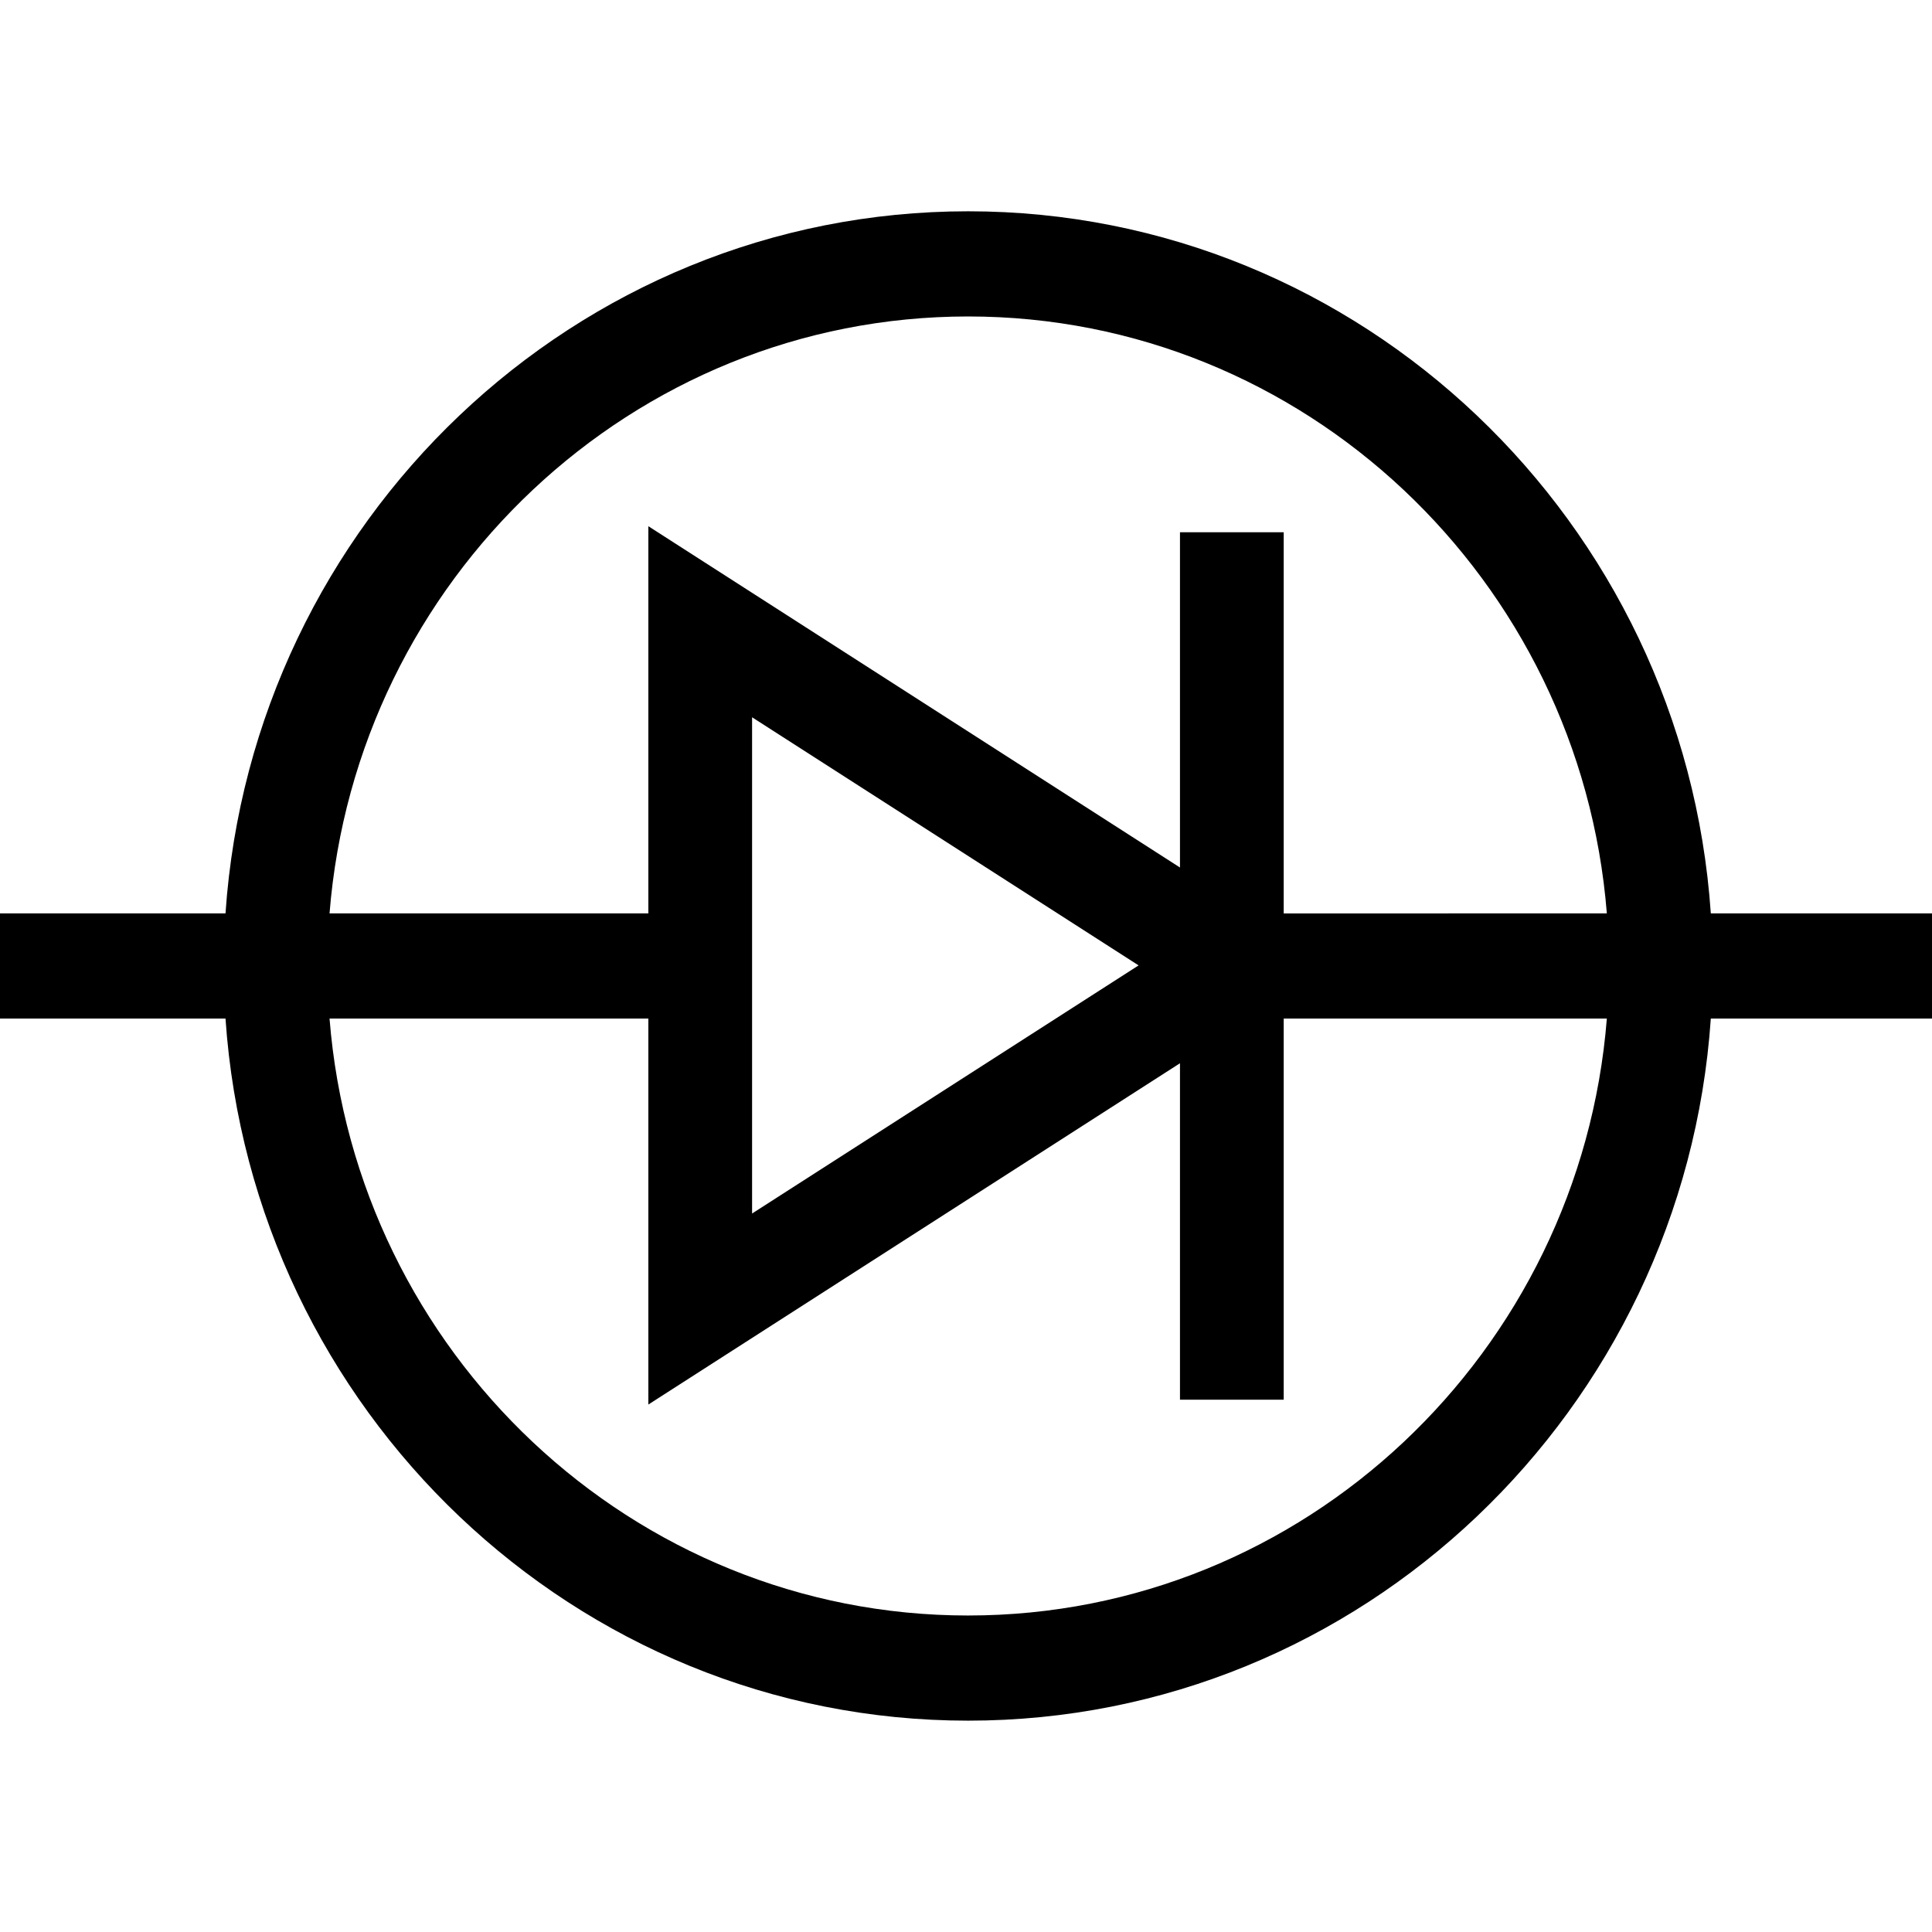
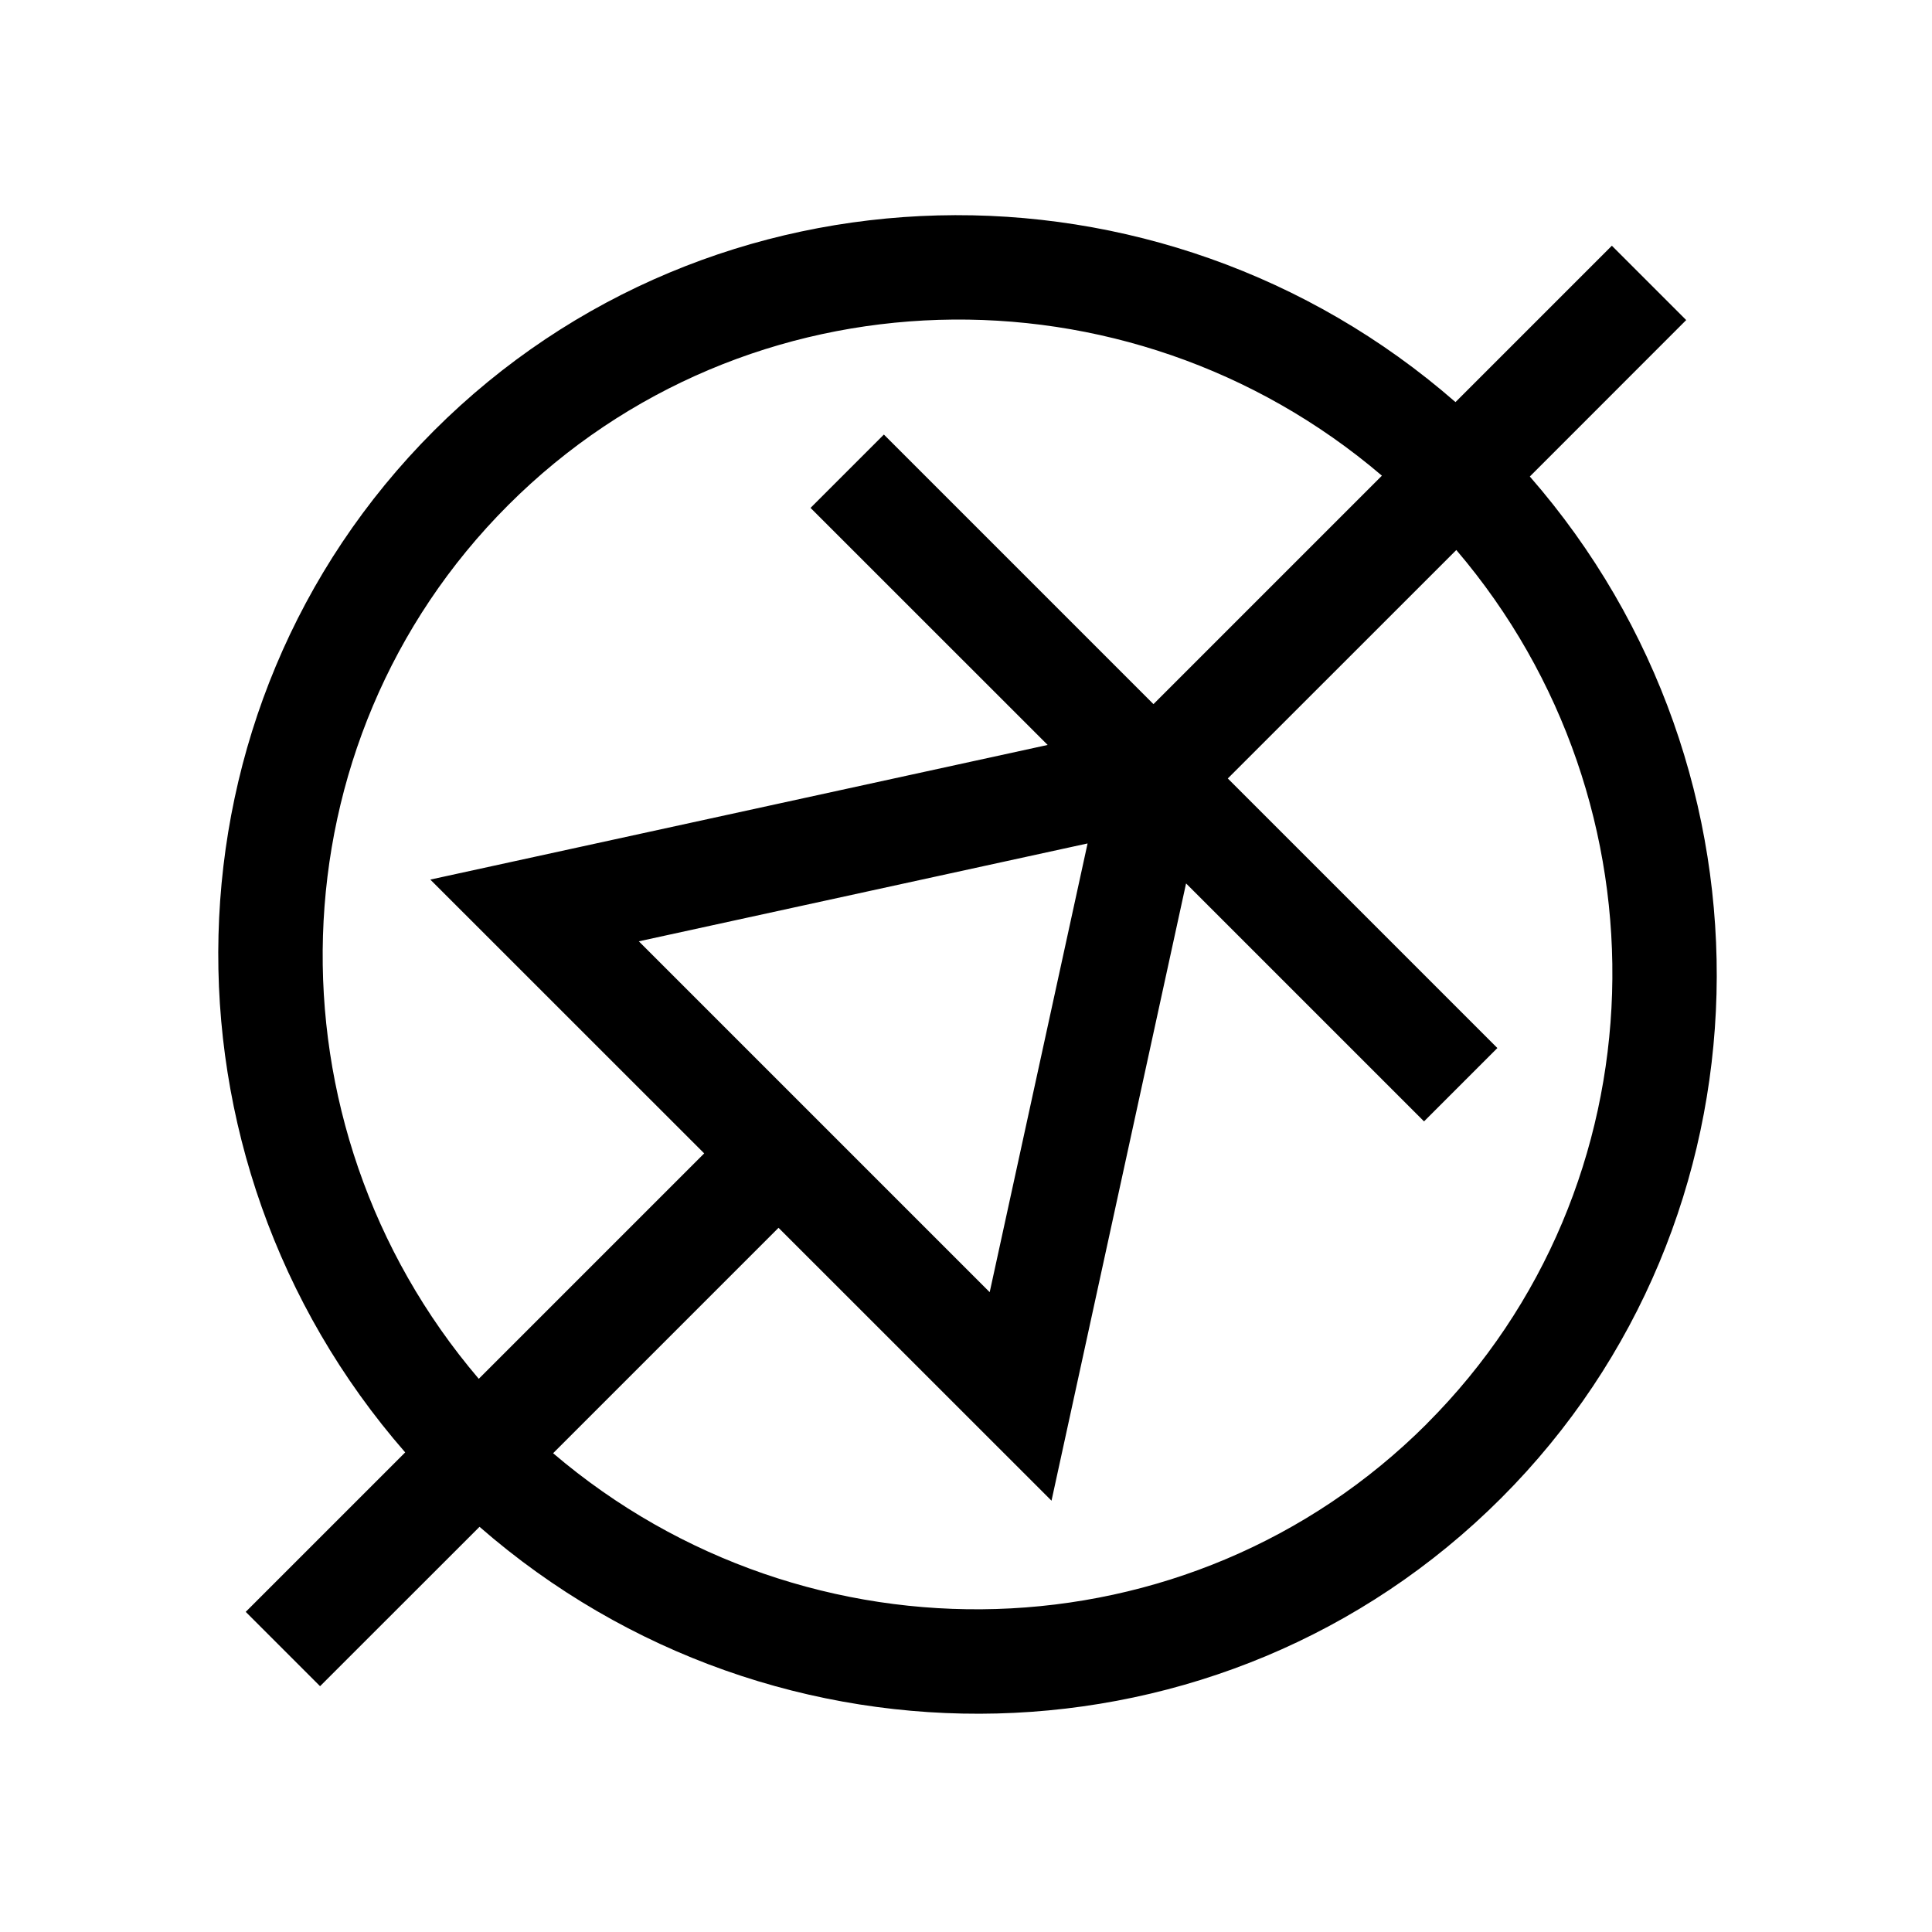
- <svg xmlns="http://www.w3.org/2000/svg" version="1.1" viewBox="0 0 256 256">
-   <path d="m256 121.03h-29.308c-3.541-51.902-46.321-93.033-98.406-93.033-52.085 0-94.865 41.132-98.406 93.033h-29.88v13.933h29.88c3.541 51.902 46.321 93.033 98.406 93.033 52.085 0 94.865-41.132 98.406-93.033h29.308zm-127.71 93.033c-44.503 0-81.115-34.889-84.625-79.1h42.245v51.145l70.443-45.221v44.583h13.745v-50.508h42.817c-3.51 44.212-40.122 79.1-84.625 79.1zm-28.635-119.02 51.214 32.877-51.214 32.877zm70.443 25.991v-50.508h-13.745v44.423l-70.443-45.223v51.307h-42.245c3.51-44.212 40.122-79.1 84.625-79.1 44.503 0 81.115 34.889 84.625 79.1z" />
+ <svg xmlns="http://www.w3.org/2000/svg" viewBox="0 0 256 256">
+   <path d="m213.58 32.56-20.72 20.72c-39.2-34.2-98.54-33.03-135.37 3.8s-38 96.17-3.8 135.37l-21.13 21.13 9.85 9.85 21.13-21.12c39.2 34.2 98.54 33.03 135.37-3.8s38-96.17 3.8-135.37l20.72-20.73zm-24.52 156.1c-31.47 31.46-82.03 32.68-115.77 3.9l29.87-29.87 36.17 36.16 17.83-81.79 31.53 31.53 9.72-9.72-35.72-35.72 30.28-30.27c28.78 33.74 27.56 84.3-3.91 115.77zM84.65 124.73l59.46-12.97-12.97 59.46zm68.19-31.43-35.72-35.72-9.72 9.72 31.42 31.41-81.8 17.84 36.29 36.28-29.87 29.87c-28.78-33.75-27.57-84.3 3.9-115.77s82.03-32.69 115.77-3.9z" />
</svg>
